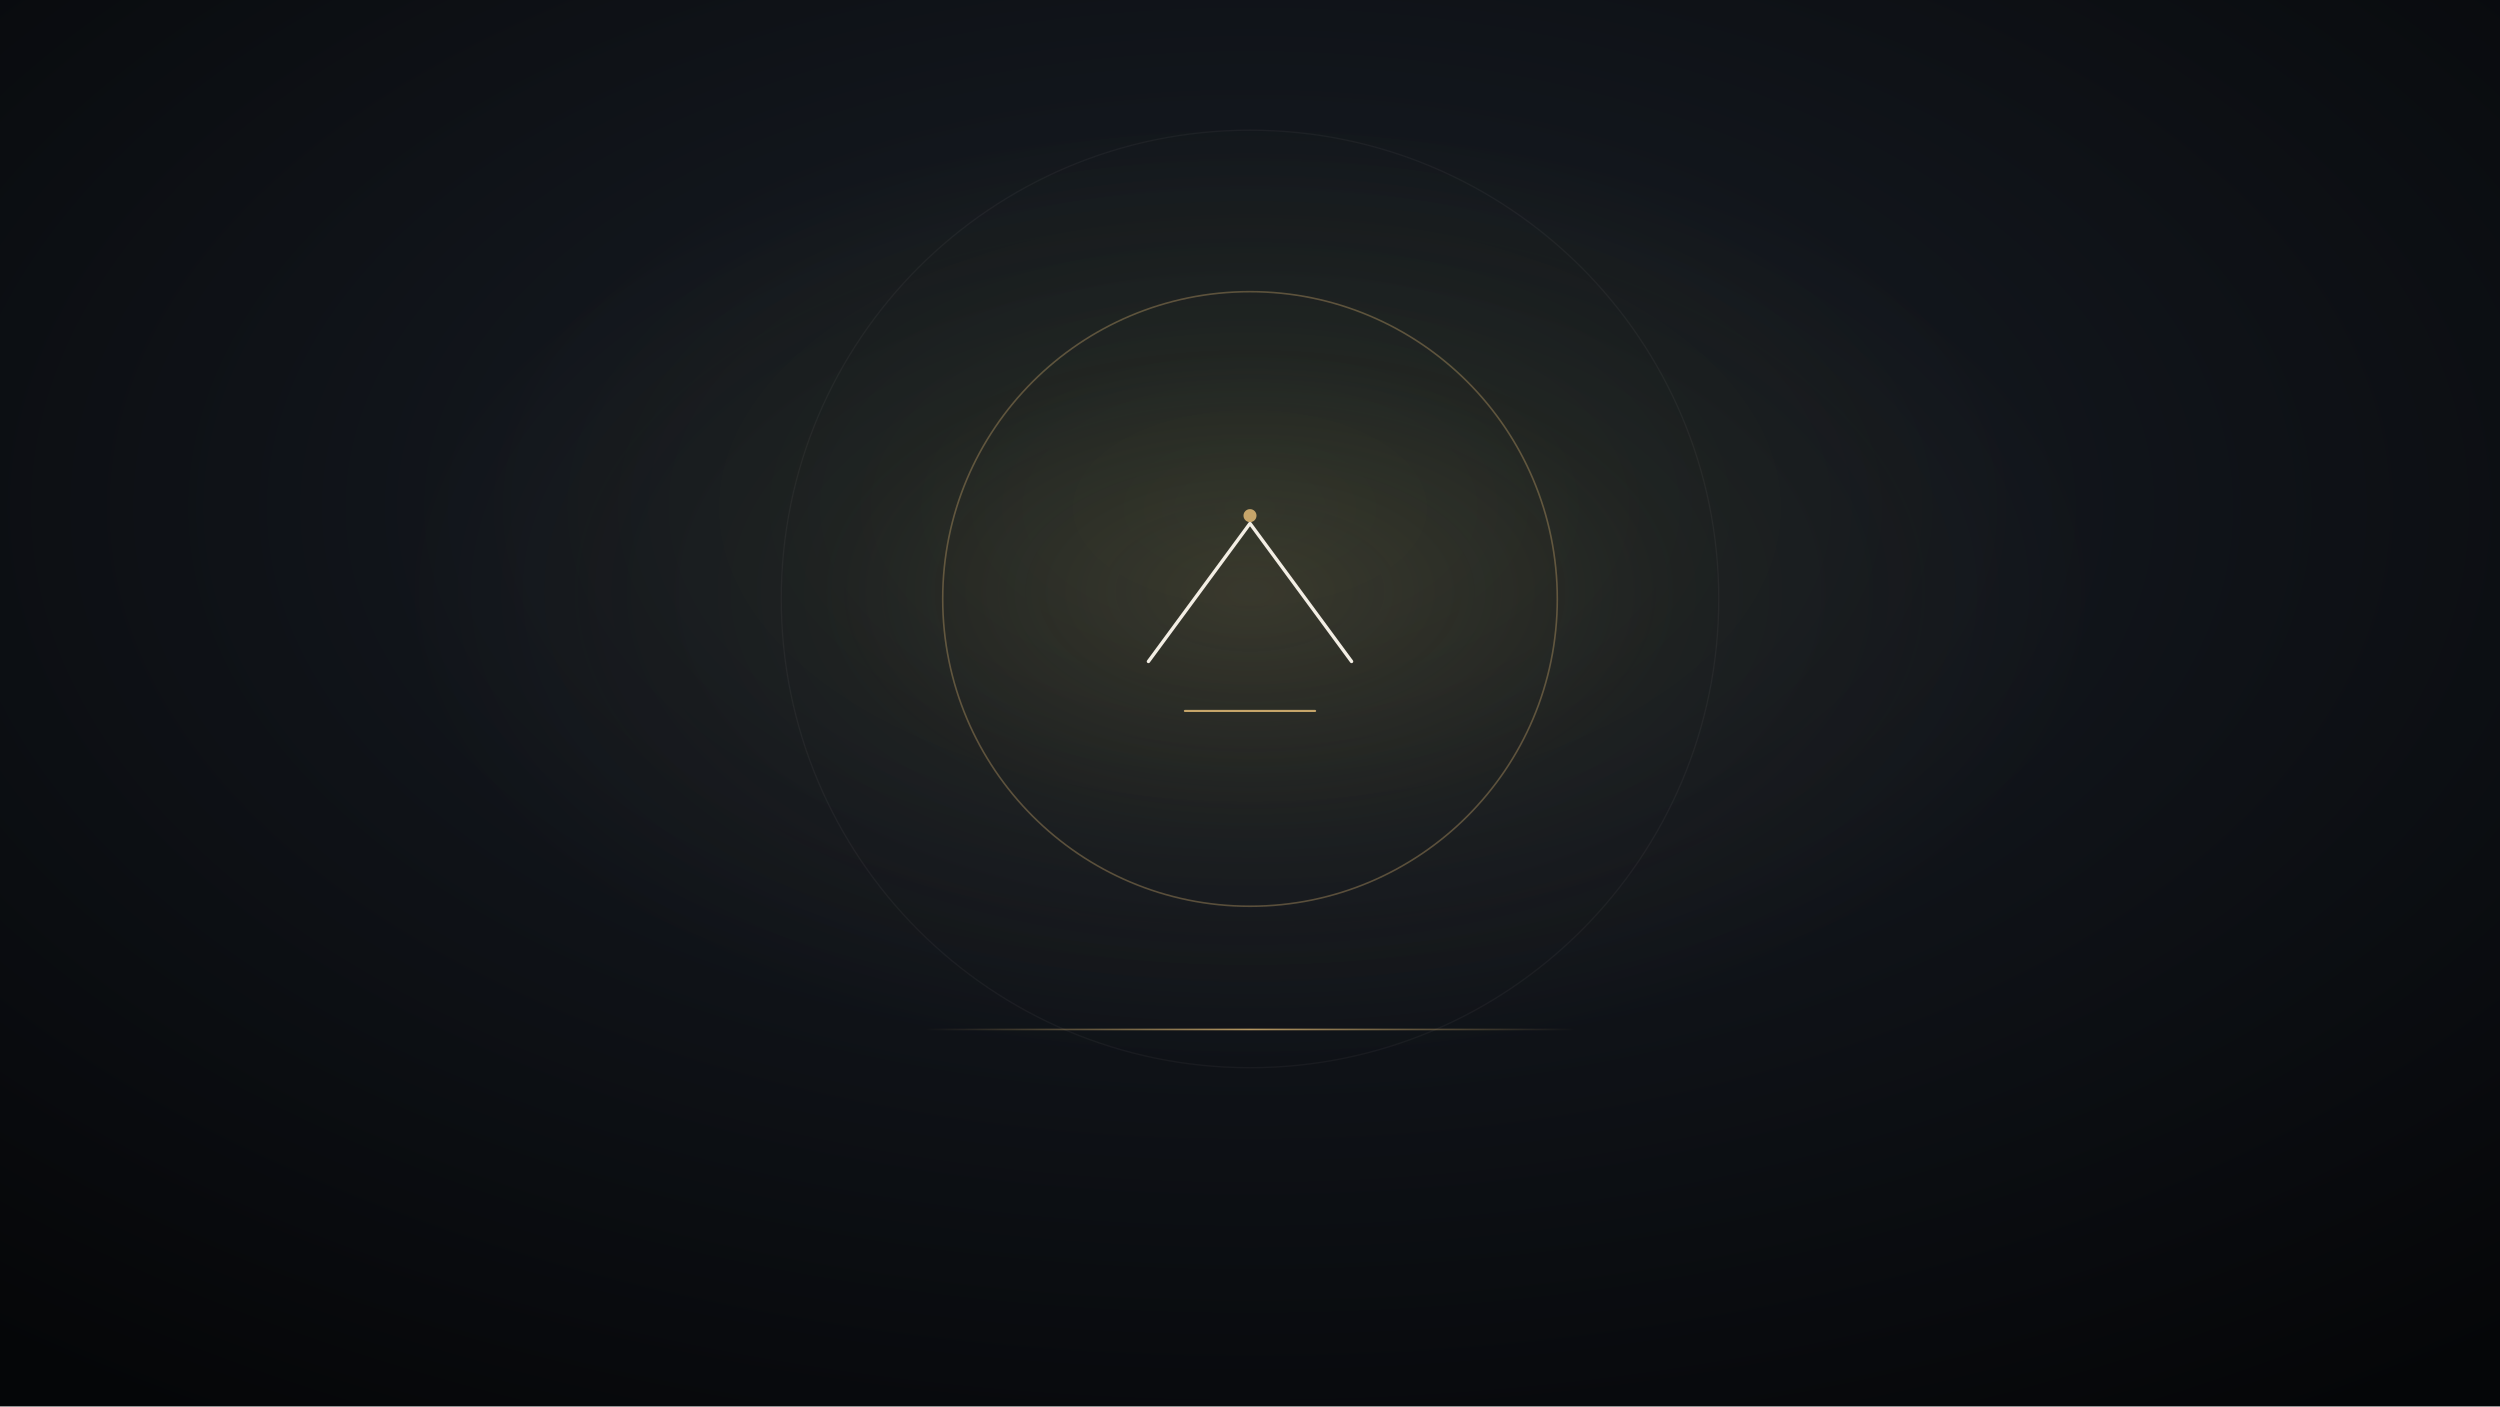
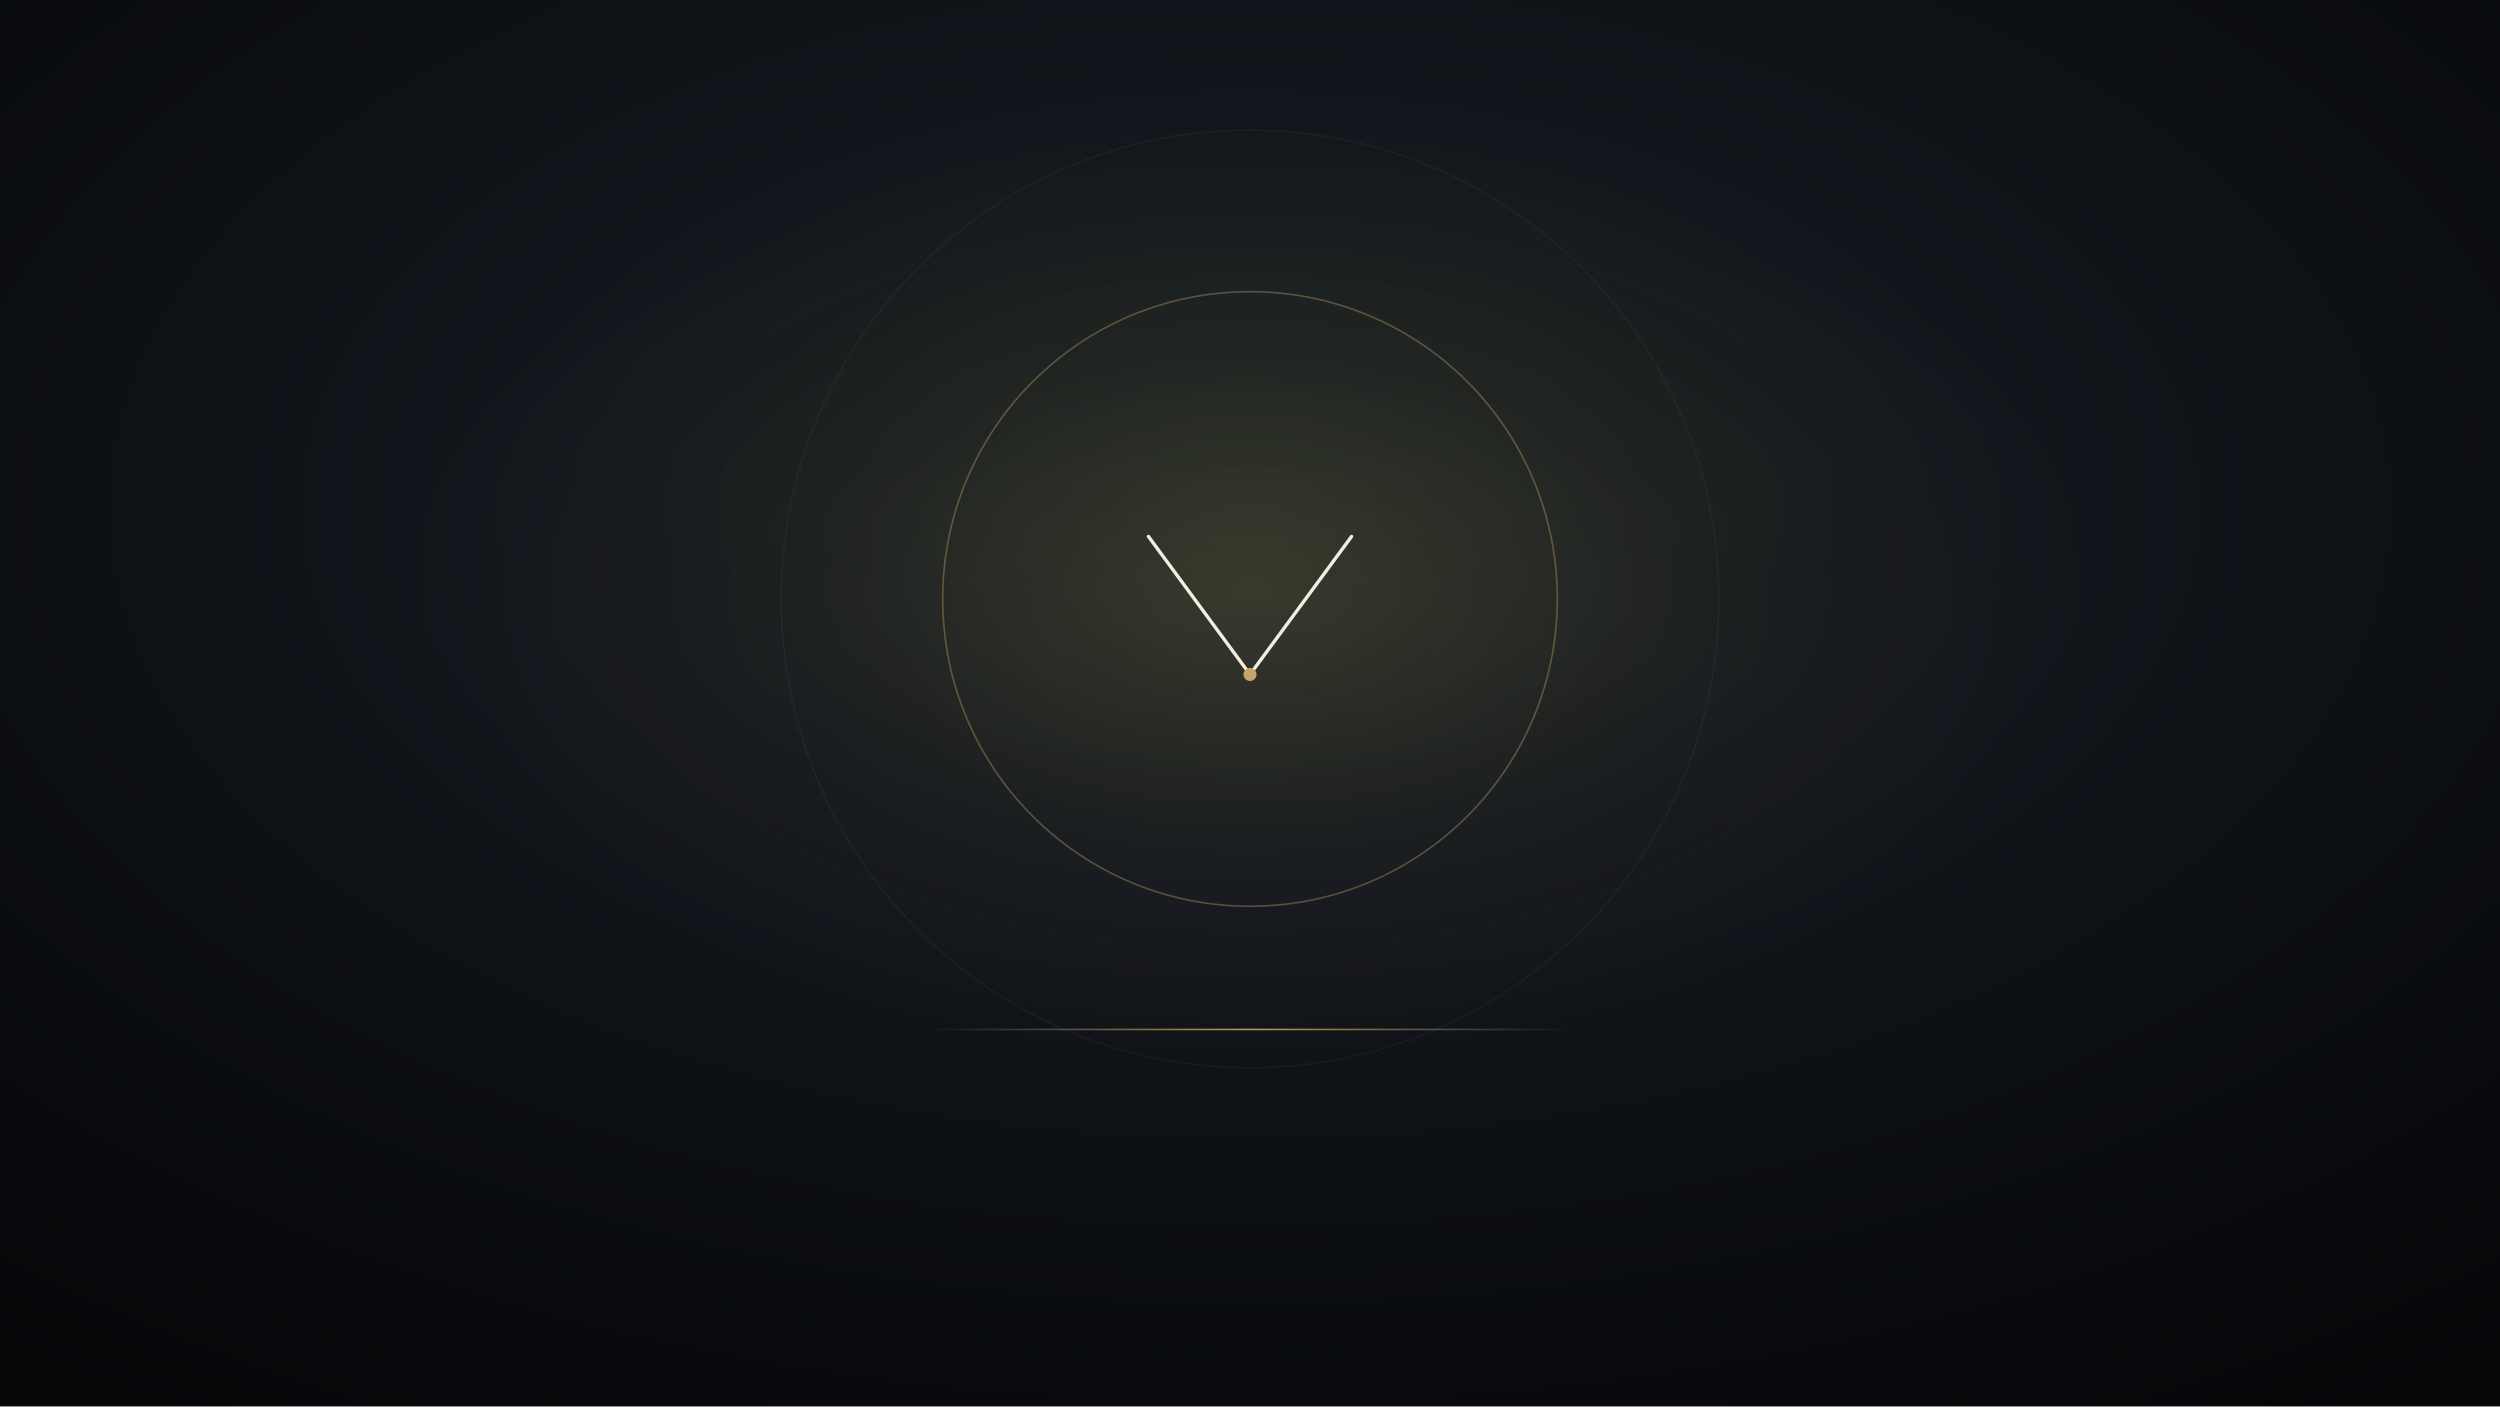
<svg xmlns="http://www.w3.org/2000/svg" viewBox="0 0 1920 1080">
  <defs>
    <radialGradient id="field" cx="0.5" cy="0.36" r="0.78">
      <stop offset="0%" stop-color="#1C2420" />
      <stop offset="36%" stop-color="#12161C" />
      <stop offset="100%" stop-color="#050608" />
    </radialGradient>
    <radialGradient id="halo" cx="0.5" cy="0.42" r="0.34">
      <stop offset="0%" stop-color="#C6A56A" stop-opacity="0.18" />
      <stop offset="50%" stop-color="#C6A56A" stop-opacity="0.05" />
      <stop offset="100%" stop-color="#C6A56A" stop-opacity="0" />
    </radialGradient>
    <linearGradient id="rule" x1="0" x2="1" y1="0" y2="0">
      <stop offset="0%" stop-color="#C6A56A" stop-opacity="0" />
      <stop offset="50%" stop-color="#C6A56A" stop-opacity="0.9" />
      <stop offset="100%" stop-color="#C6A56A" stop-opacity="0" />
    </linearGradient>
  </defs>
  <rect width="1920" height="1080" fill="#050608" />
  <rect width="1920" height="1080" fill="url(#field)" />
  <rect width="1920" height="1080" fill="url(#halo)" />
  <circle cx="960" cy="460" r="360" fill="none" stroke="#F6F1E7" stroke-opacity="0.045" stroke-width="1" />
  <circle cx="960" cy="460" r="236" fill="none" stroke="#C6A56A" stroke-opacity="0.38" stroke-width="1.25" />
  <g transform="translate(960 460)" fill="none" stroke-linecap="round" stroke-linejoin="round">
-     <path d="M-78 48 L0 -58 L78 48" stroke="#F3EEE4" stroke-width="2.6" />
-     <circle cx="0" cy="-64" r="5" fill="#C6A56A" stroke="none" />
-     <path d="M-50 86 H50" stroke="#C6A56A" stroke-width="1.6" />
+     <path d="M-78 -48 L0 58 L78 -48" stroke="#F3EEE4" stroke-width="2.6" />
+     <circle cx="0" cy="58" r="5" fill="#C6A56A" stroke="none" />
  </g>
  <rect x="710" y="790" width="500" height="1.25" fill="url(#rule)" />
</svg>
